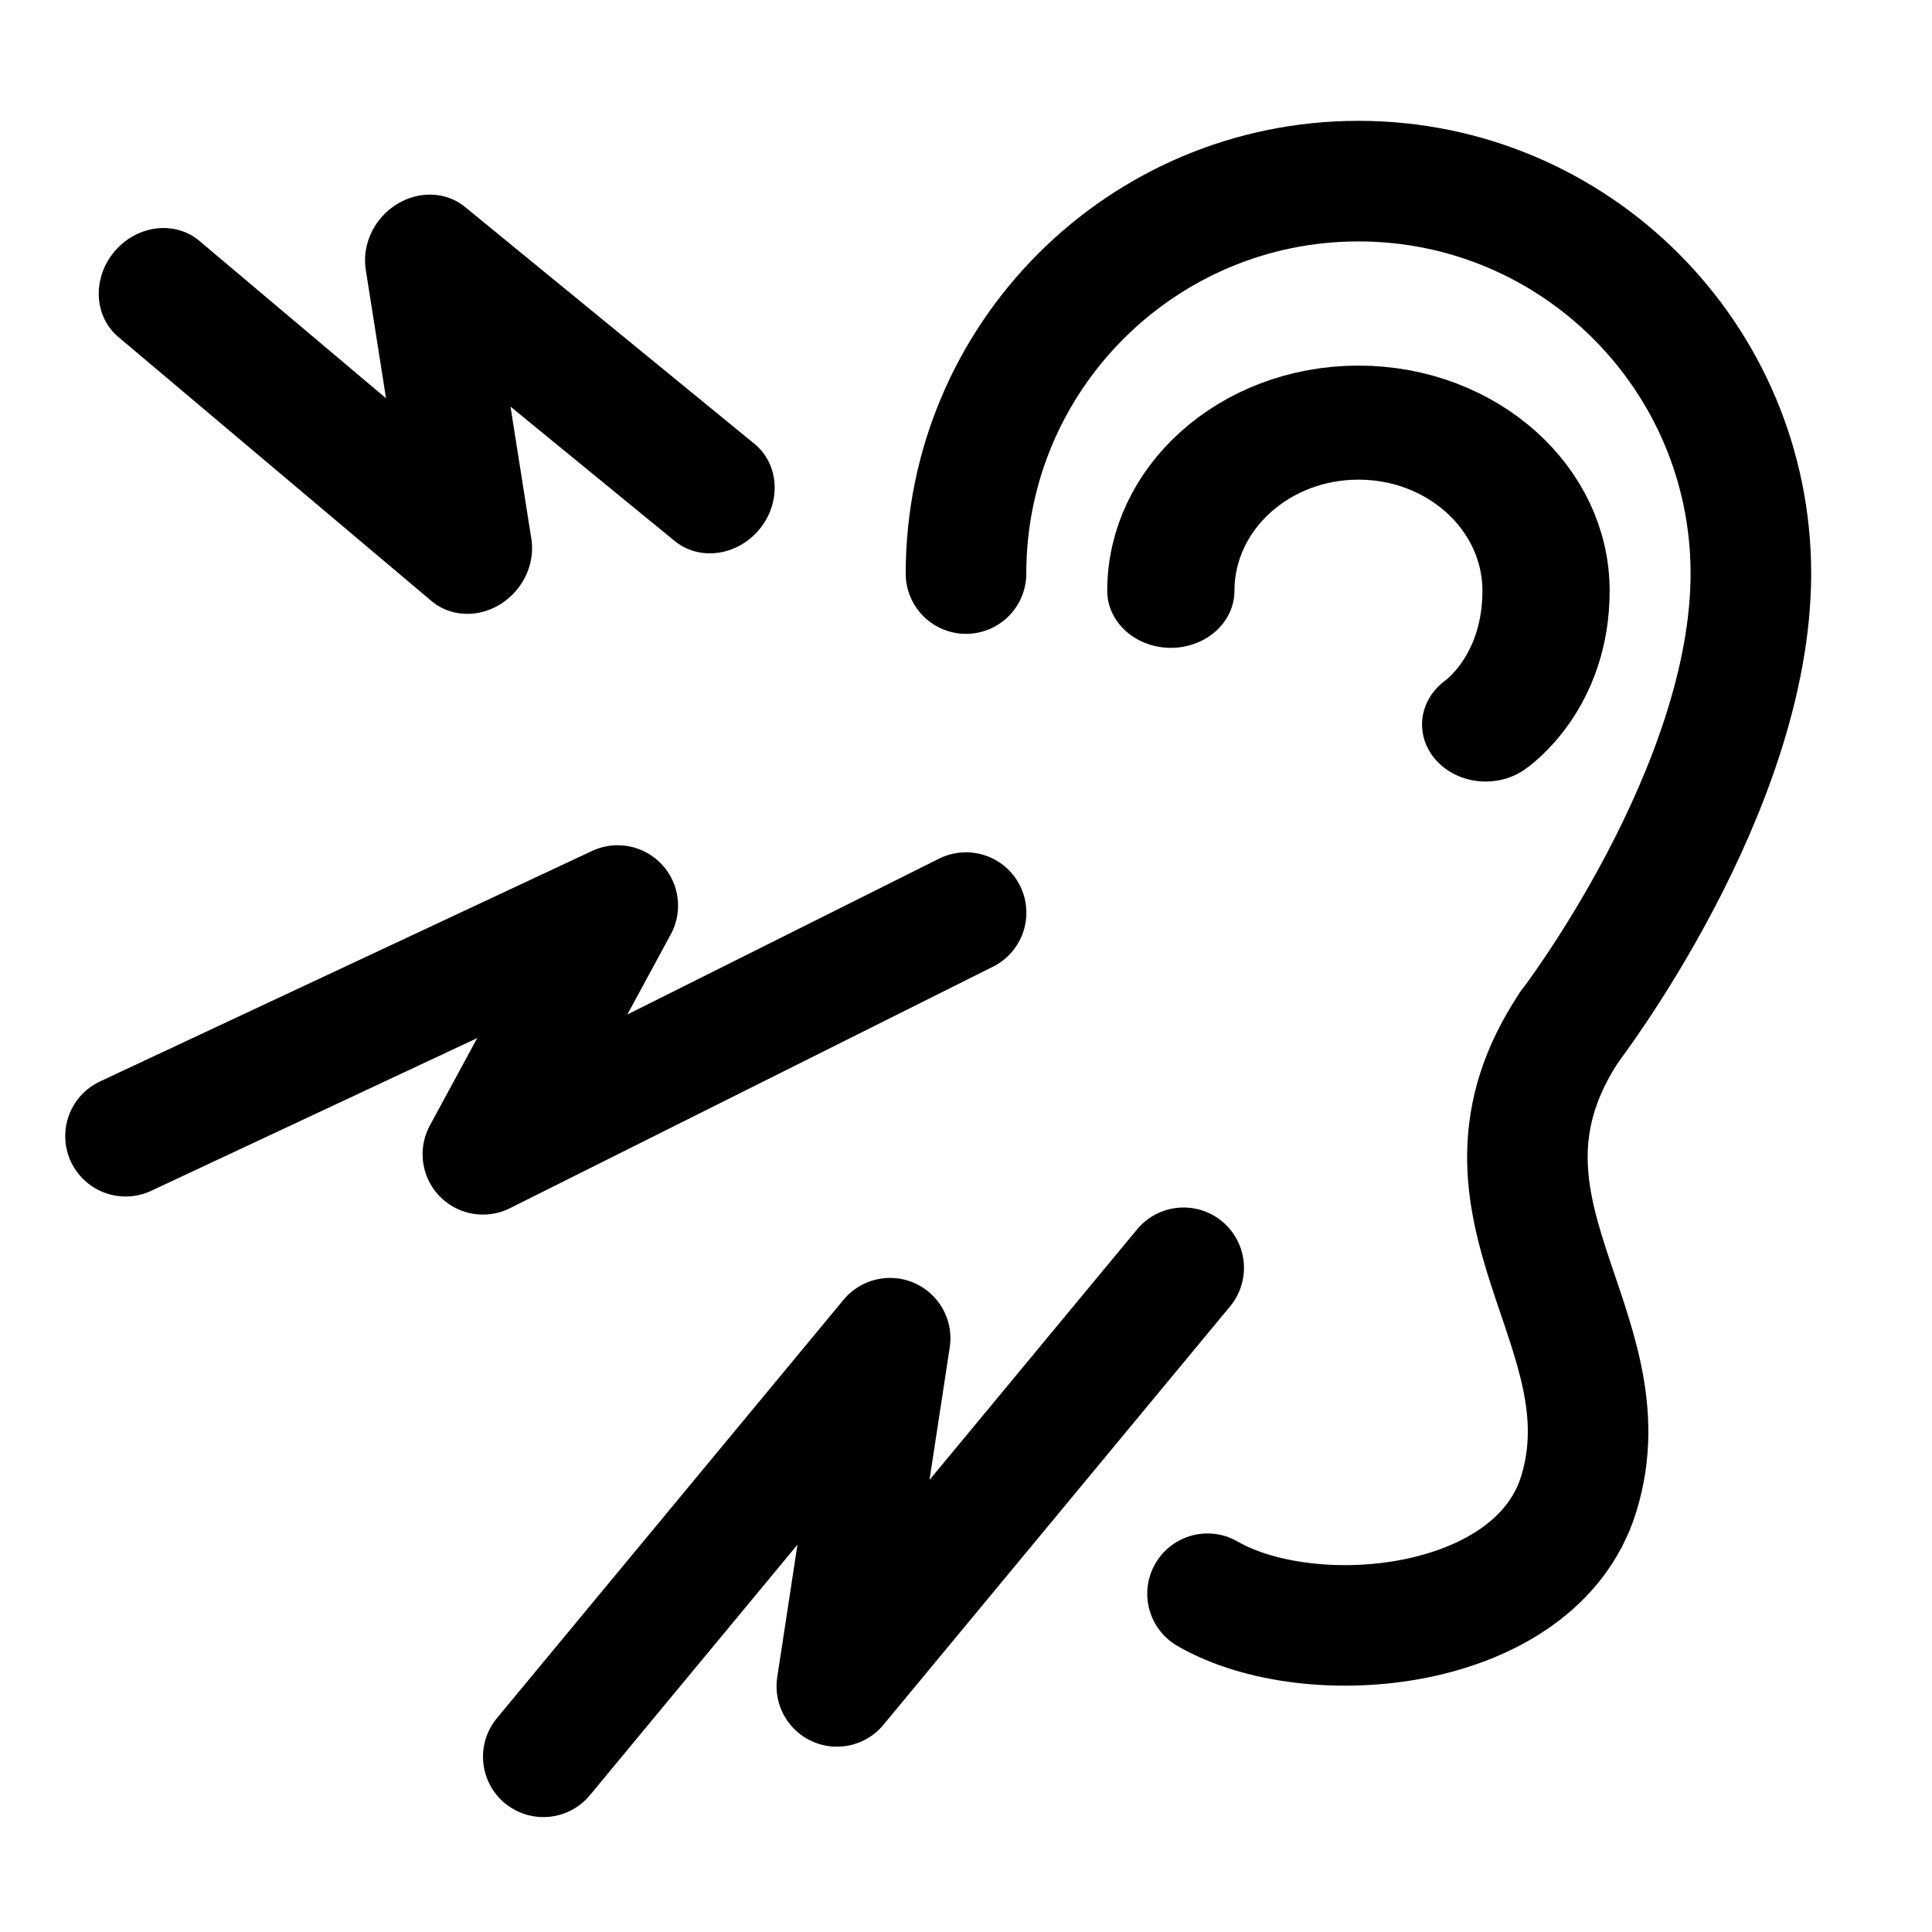
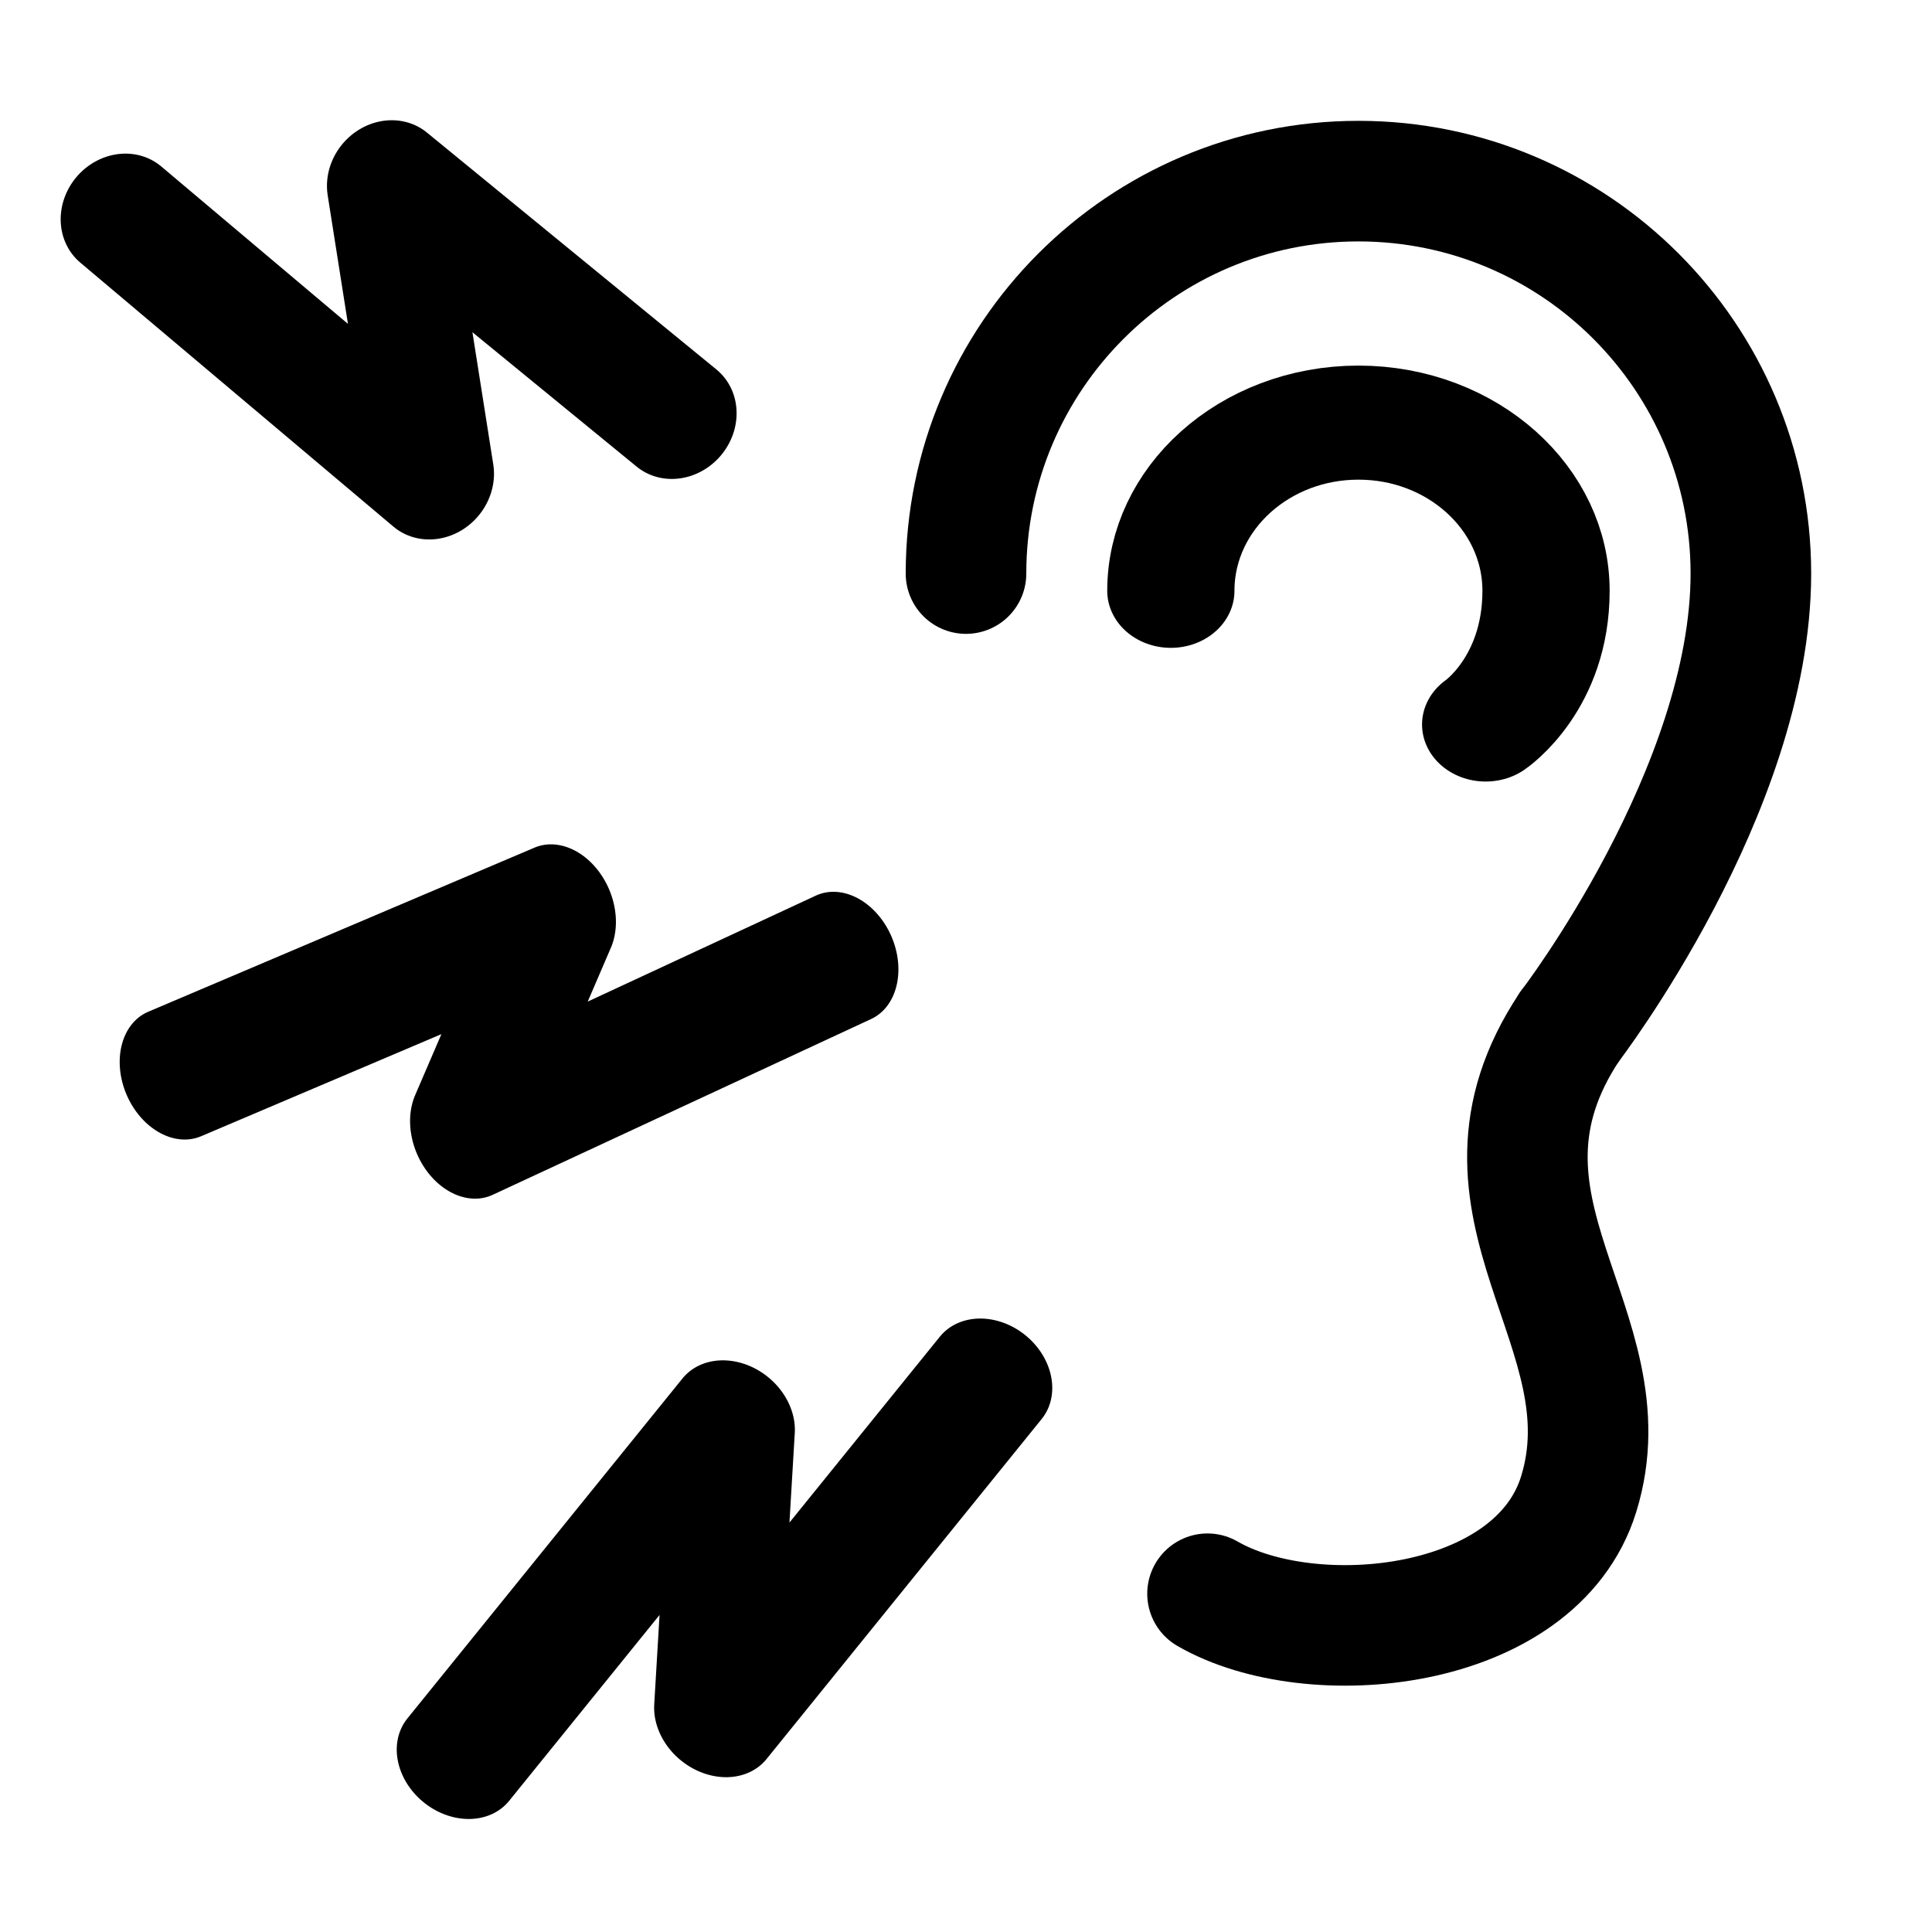
<svg xmlns="http://www.w3.org/2000/svg" width="100%" height="100%" viewBox="0 0 32 32" version="1.1" xml:space="preserve" style="fill-rule:evenodd;clip-rule:evenodd;stroke-linecap:round;stroke-linejoin:round;stroke-miterlimit:1.5;">
-   <g transform="matrix(0.526298,-0.624199,-0.576335,-0.485941,9.796831,16.16722)">
+   <g transform="matrix(0.526298,-0.624199,-0.576335,-0.485941,9.166197,14.93502)">
    <path d="M5,17L5,8L9,13L9.111,4.782" style="fill:none;stroke:black;stroke-width:2.55px;" />
  </g>
-   <g transform="matrix(0.424181,0.905577,-0.905577,0.424181,15.35441,7.078663)">
-     <path d="M5,17L5,8L7.782,11.767L7.553,2.825" style="fill:none;stroke:black;stroke-width:2px;" />
+   <g transform="matrix(0.391033,0.920377,-0.711233,0.302175,13.02723,8.050534)">
+     <path d="M5,17L5,8L7.782,11.767L7.553,2.825" style="fill:none;stroke:black;stroke-width:2.24px;" />
  </g>
-   <g transform="matrix(0.770046,0.637989,-0.637989,0.770046,15.99558,12.81591)">
-     <path d="M5,17L5,8L8,13L8,4" style="fill:none;stroke:black;stroke-width:2px;" />
+   <g transform="matrix(0.745989,0.60359,-0.506308,0.625755,12.4673,15.48982)">
+     <path d="M5,17L5,8L8,13L8,4" style="fill:none;stroke:black;stroke-width:2.26px;" />
  </g>
  <g transform="matrix(1.181818,0,0,1.181818,4.772727,3.590909)">
    <path d="M9.5,5C9.5,1.964 11.964,-0.5 15,-0.5C18.036,-0.5 20.5,1.964 20.5,5C20.5,8.036 17.962,11.346 17.962,11.346" style="fill:rgb(45,80,22);fill-opacity:0;stroke:black;stroke-width:1.69px;" />
  </g>
  <g transform="matrix(0.564935,0,0,0.506494,14.02597,7.253247)">
    <path d="M9.5,5C9.5,1.964 11.964,-0.5 15,-0.5C18.036,-0.5 20.5,1.964 20.5,5C20.5,8.036 18.73,9.372 18.73,9.372" style="fill:rgb(45,80,22);fill-opacity:0;stroke:black;stroke-width:3.73px;" />
  </g>
  <g transform="matrix(0.708566,0.409091,-0.409091,0.708566,13.66696,12.82081)">
    <path d="M15.608,-3.113C15.325,1.284 19.722,1.568 20.5,5C21.147,7.853 17.438,10.5 15,10.5" style="fill:rgb(45,80,22);fill-opacity:0;stroke:black;stroke-width:2.44px;" />
  </g>
</svg>
